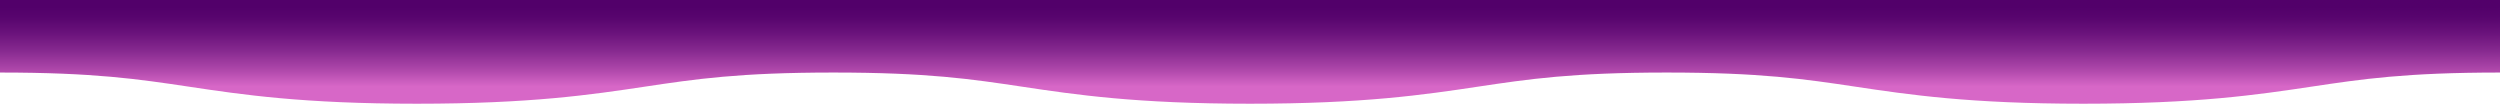
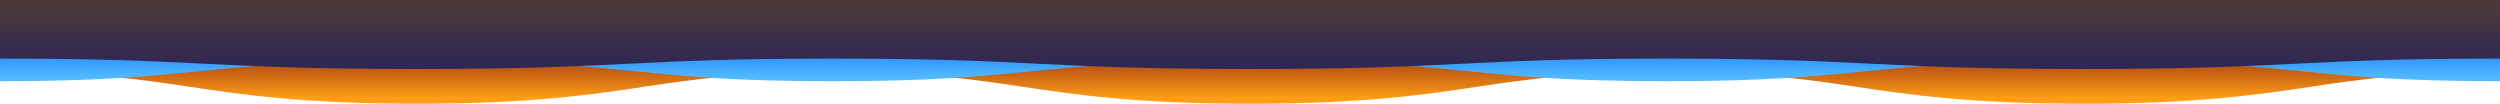
<svg xmlns="http://www.w3.org/2000/svg" viewBox="0 0 1443.52 59.89">
  <defs>
-     <style>.cls-1{fill:url(#linear-gradient);}</style>
-     <linearGradient id="linear-gradient" x1="721.76" y1="3.88" x2="721.76" y2="49.89" gradientUnits="userSpaceOnUse">
-       <stop offset="0" stop-color="#52006a" />
-       <stop offset="0.14" stop-color="#58056e" />
-       <stop offset="0.33" stop-color="#6a127b" />
-       <stop offset="0.55" stop-color="#86298f" />
-       <stop offset="0.79" stop-color="#ae47aa" />
-       <stop offset="1" stop-color="#d767c7" />
+     <style>.cls-1{fill:url(#linear-gradient);}.cls-2{fill:url(#linear-gradient-2);}.cls-3{fill:url(#linear-gradient-3);}</style>
+     <linearGradient id="linear-gradient" x1="721.76" y1="0.35" x2="721.76" y2="56.71" gradientUnits="userSpaceOnUse">
+       <stop offset="0" stop-color="#6a0011" />
+       <stop offset="0.12" stop-color="#700611" />
+       <stop offset="0.3" stop-color="#801812" />
+       <stop offset="0.49" stop-color="#9b3412" />
+       <stop offset="0.71" stop-color="#c15d13" />
+       <stop offset="0.94" stop-color="#f18f15" />
+       <stop offset="1" stop-color="#ff9e15" />
+     </linearGradient>
+     <linearGradient id="linear-gradient-2" x1="721.76" y1="44.98" x2="721.76" y2="8.87" gradientUnits="userSpaceOnUse">
+       <stop offset="0" stop-color="#52bbff" />
+       <stop offset="0.22" stop-color="#3ca0ff" />
+       <stop offset="0.43" stop-color="#2b8cff" />
+       <stop offset="0.61" stop-color="#2a8bff" />
+       <stop offset="0.74" stop-color="#3da2ff" />
+       <stop offset="0.9" stop-color="#4fb7ff" />
+       <stop offset="1" stop-color="#55beff" />
+     </linearGradient>
+     <linearGradient id="linear-gradient-3" x1="721.76" x2="721.76" y2="39.84" gradientUnits="userSpaceOnUse">
+       <stop offset="0" stop-color="#4f3938" />
+       <stop offset="1" stop-color="#2c2756" />
    </linearGradient>
  </defs>
  <g id="Layer_2" data-name="Layer 2">
    <g id="Layer_5" data-name="Layer 5">
      <path class="cls-1" d="M1202.93,59.89c-65.8,0-100.73-5.22-131.54-9.83-29.27-4.38-54.56-8.17-109.05-8.17s-79.77,3.79-109.05,8.17c-30.81,4.61-65.74,9.83-131.54,9.83S621,54.67,590.21,50.06c-29.27-4.38-54.55-8.17-109-8.17s-79.77,3.79-109,8.17c-30.81,4.61-65.74,9.83-131.54,9.83s-100.72-5.22-131.53-9.83C79.77,45.68,54.49,41.89,0,41.89V0H1443.52V41.89c-54.49,0-79.77,3.79-109,8.17C1303.66,54.67,1268.73,59.89,1202.93,59.89Z" />
+       <path class="cls-2" d="M1202.93,34.89c-63.38,0-95.59,3.22-126.75,6.32-29.27,2.92-56.93,5.68-113.84,5.68s-84.57-2.76-113.84-5.68c-31.15-3.1-63.37-6.32-126.75-6.32S626.16,38.11,595,41.21c-29.28,2.92-56.93,5.68-113.84,5.68s-84.57-2.76-113.84-5.68c-31.15-3.1-63.37-6.32-126.75-6.32S145,38.11,113.84,41.21C84.56,44.13,56.91,46.89,0,46.89V0H1443.52V46.89c-56.91,0-84.57-2.76-113.84-5.68C1298.53,38.11,1266.31,34.89,1202.93,34.89Z" />
+       <path class="cls-3" d="M1202.93,39.84c-61.48,0-92.73-1.56-123-3.06s-58.81-2.94-117.63-2.94S875,35.27,844.71,36.78s-61.48,3.06-123,3.06-92.73-1.56-123-3.06S540,33.84,481.17,33.84s-87.38,1.43-117.63,2.94-61.48,3.06-123,3.06-92.73-1.56-123-3.06S58.81,33.84,0,33.84V0H1443.52V33.84c-58.81,0-87.38,1.43-117.63,2.94S1264.41,39.84,1202.93,39.84Z" />
    </g>
  </g>
</svg>
